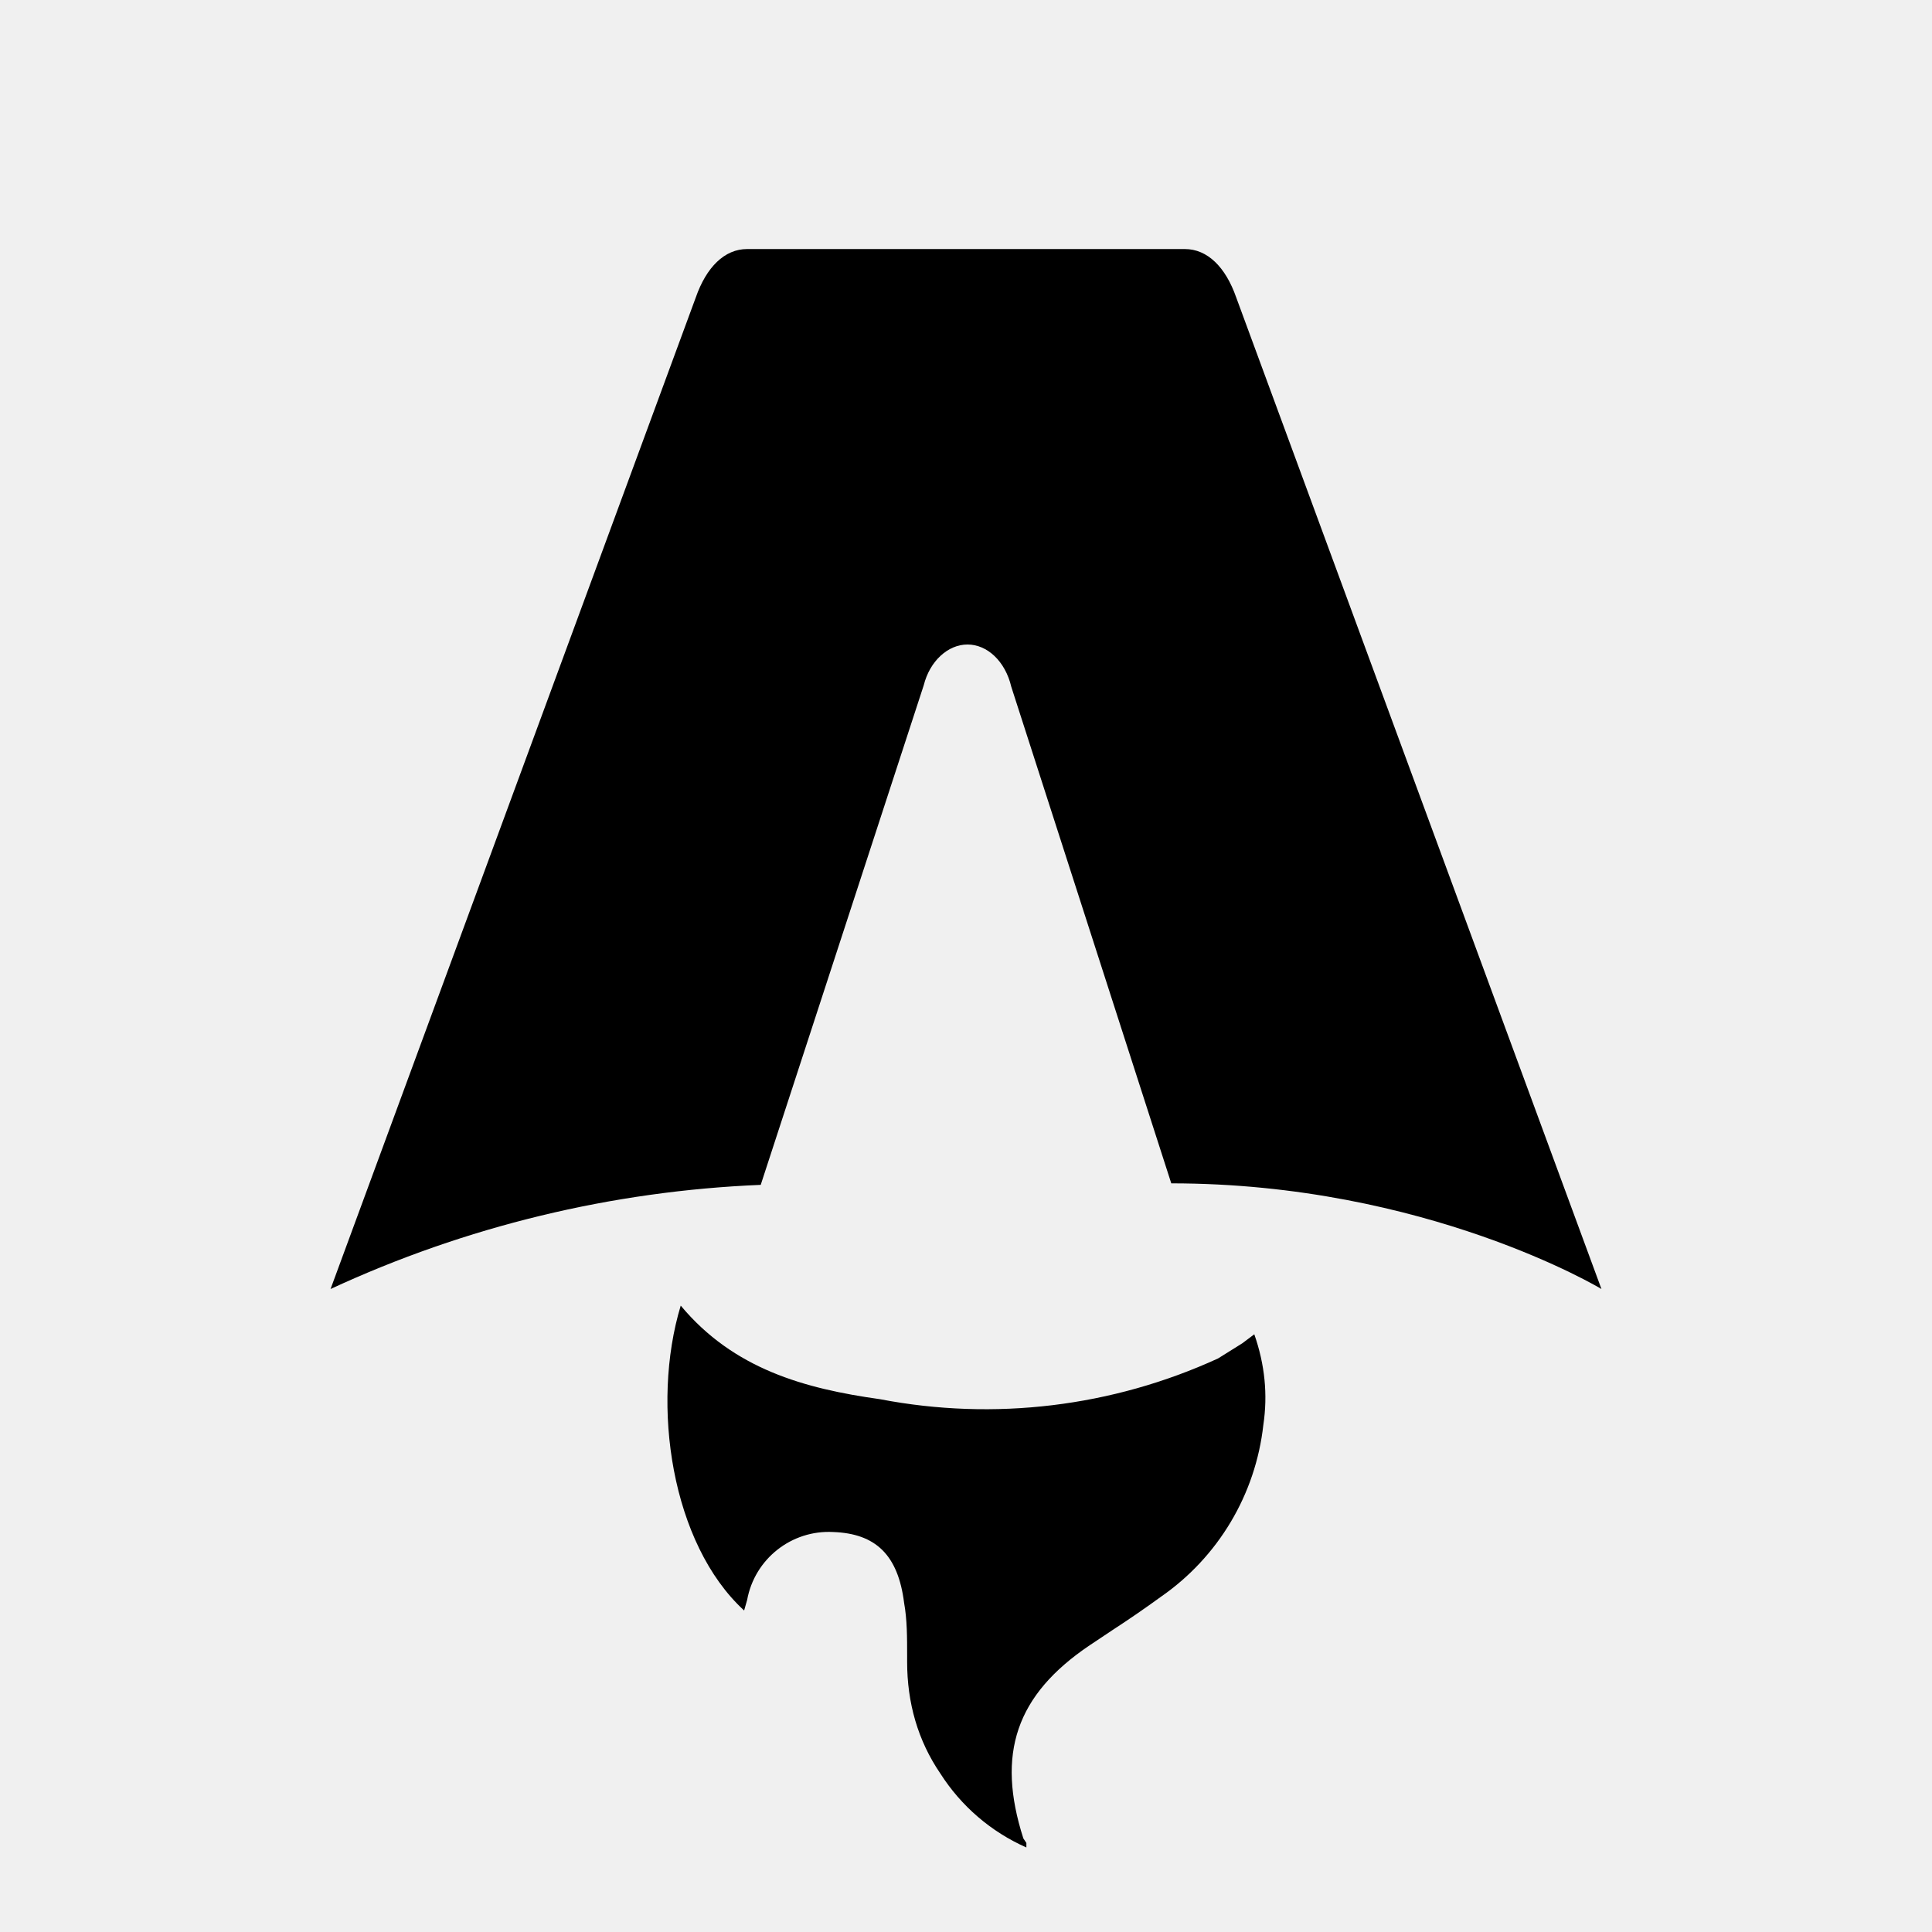
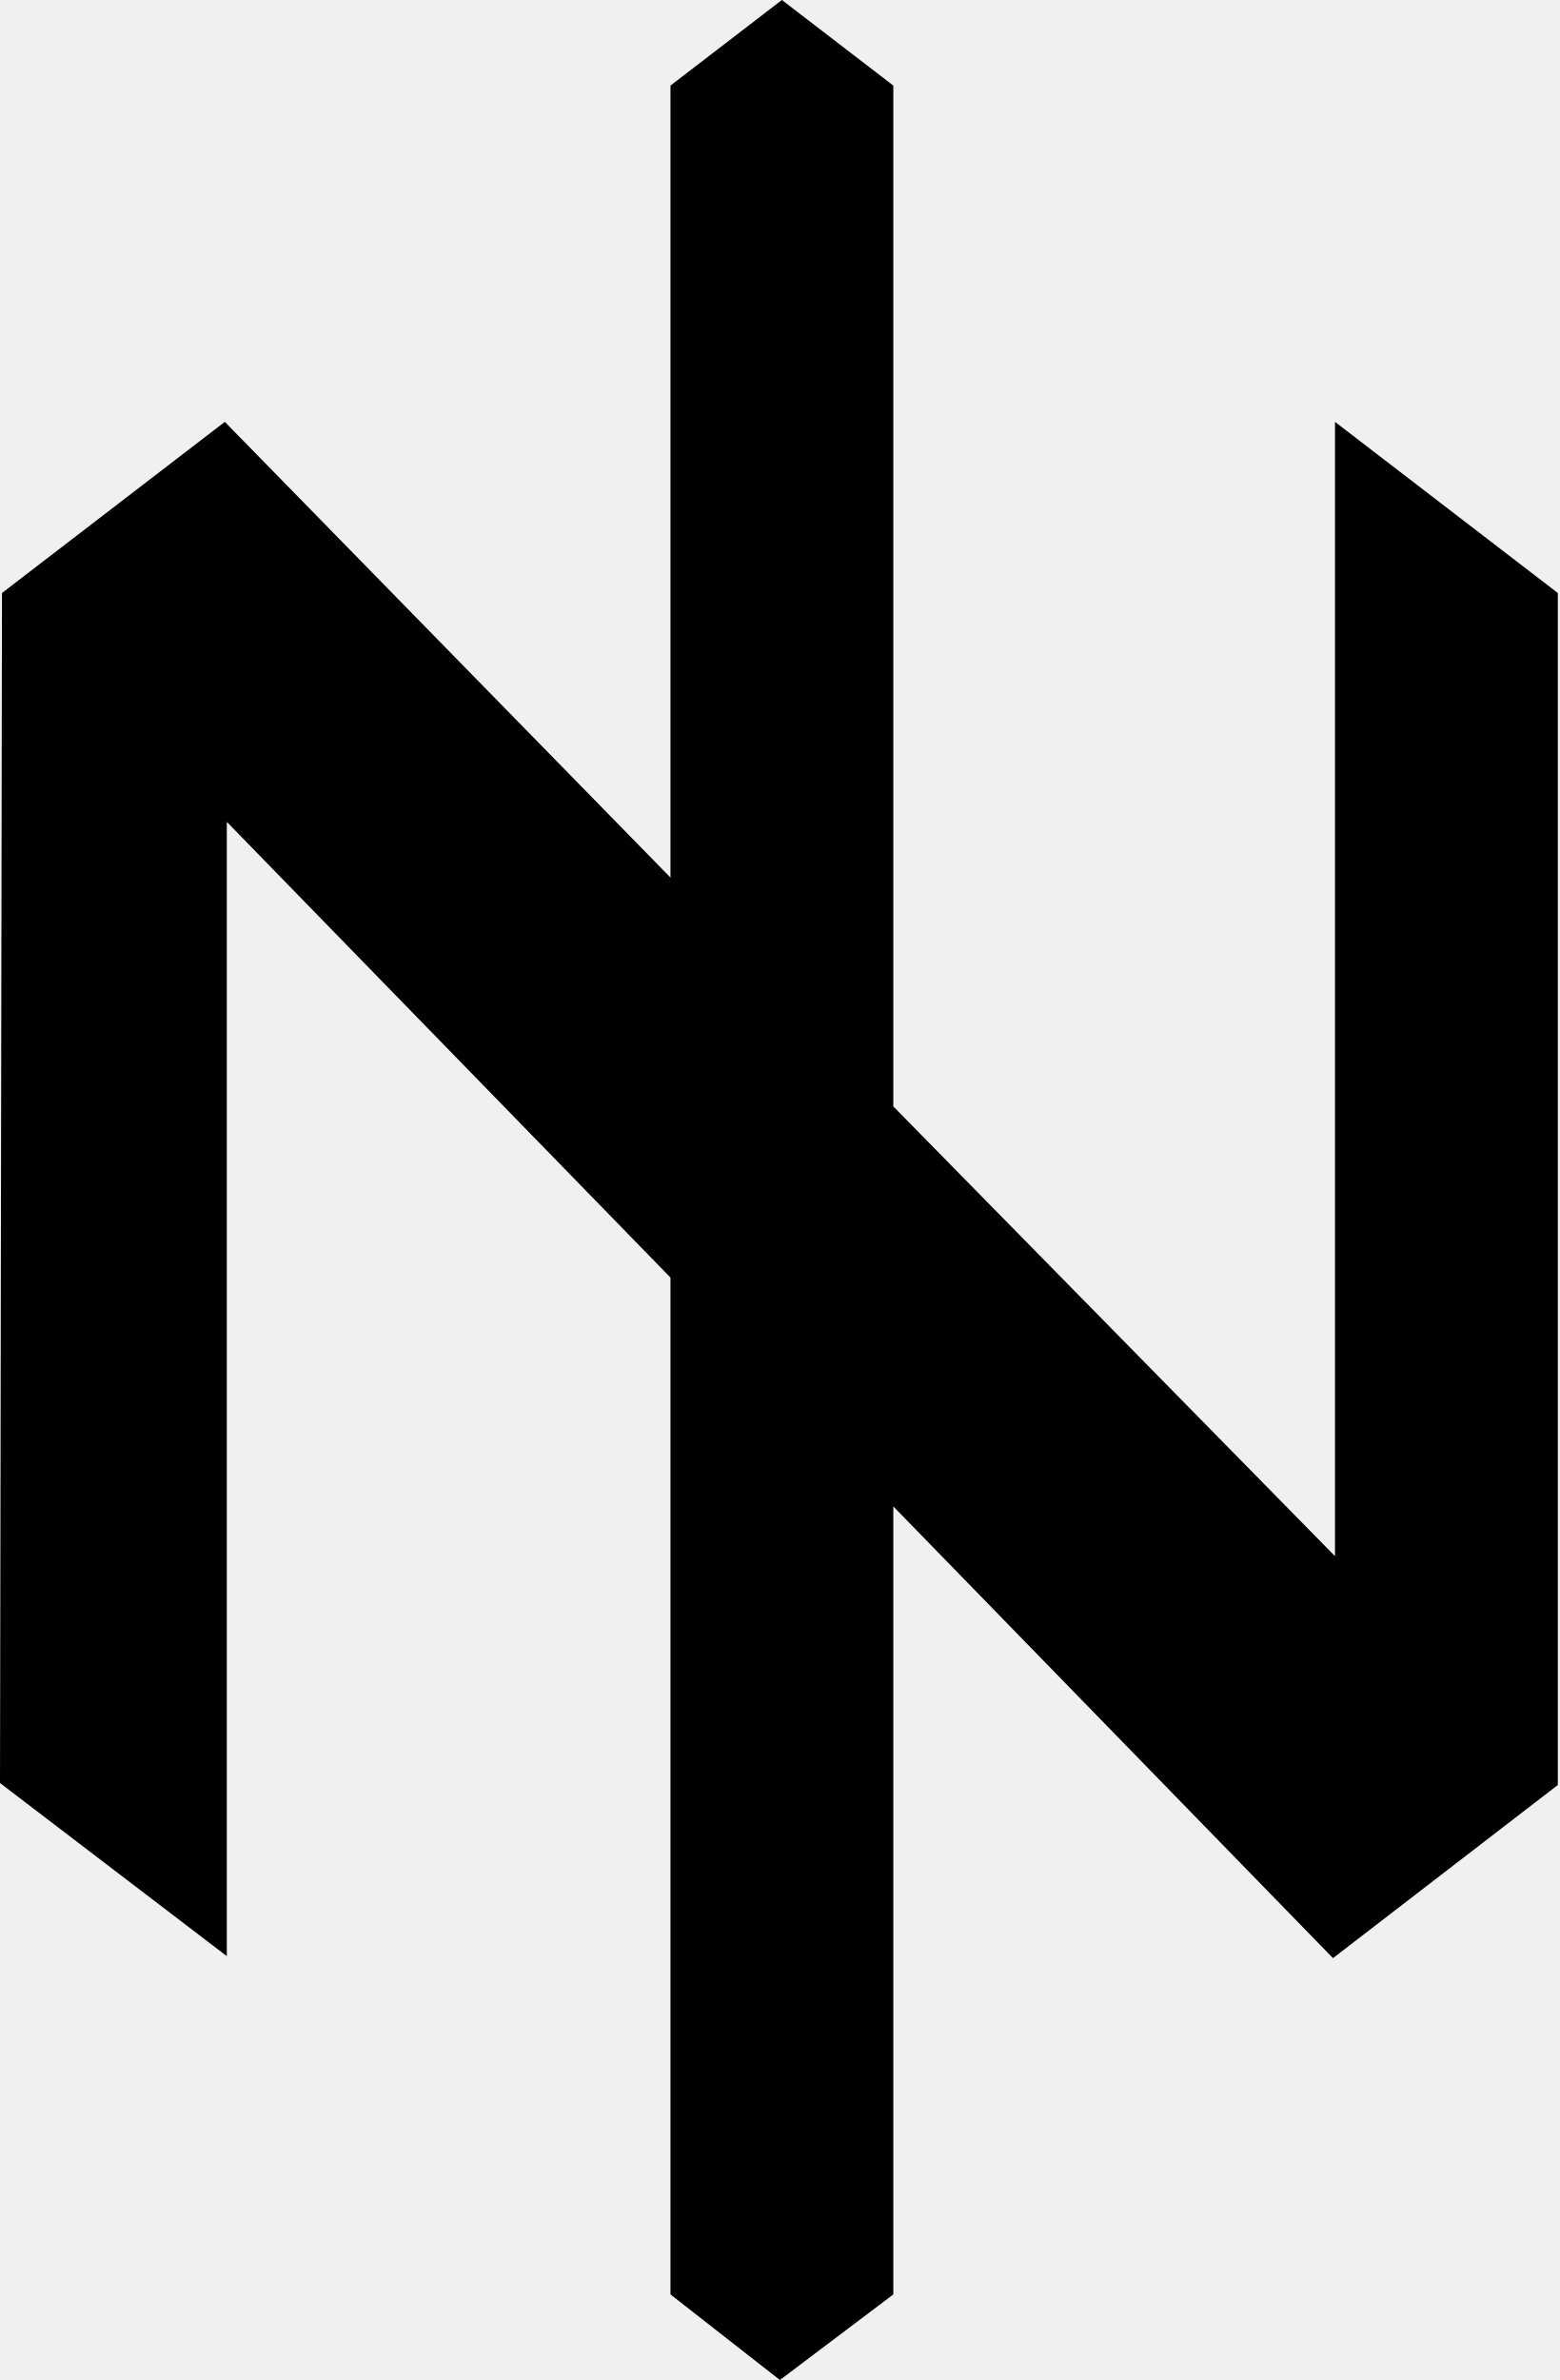
- <svg xmlns="http://www.w3.org/2000/svg" fill="none" viewBox="0 0 128 128">
-   <path d="M50.4 78.5a75.1 75.1 0 0 0-28.5 6.9l24.2-65.7c.7-2 1.9-3.2 3.4-3.2h29c1.5 0 2.7 1.2 3.4 3.2l24.2 65.7s-11.6-7-28.5-7L67 45.5c-.4-1.7-1.6-2.8-2.9-2.8-1.3 0-2.5 1.1-2.9 2.7L50.4 78.5Zm-1.1 28.2Zm-4.2-20.2c-2 6.6-.6 15.8 4.2 20.2a17.5 17.5 0 0 1 .2-.7 5.5 5.5 0 0 1 5.7-4.5c2.8.1 4.3 1.5 4.7 4.7.2 1.1.2 2.3.2 3.5v.4c0 2.7.7 5.2 2.2 7.4a13 13 0 0 0 5.7 4.9v-.3l-.2-.3c-1.8-5.6-.5-9.5 4.4-12.8l1.5-1a73 73 0 0 0 3.2-2.2 16 16 0 0 0 6.8-11.4c.3-2 .1-4-.6-6l-.8.6-1.6 1a37 37 0 0 1-22.4 2.7c-5-.7-9.7-2-13.2-6.2Z" />
-   <style>
-         path { fill: #000; }
-         @media (prefers-color-scheme: dark) {
-             path { fill: #FFF; }
-         }
-     </style>
+ <svg xmlns="http://www.w3.org/2000/svg" width="392" height="598" viewBox="0 0 392 598" fill="none">
+   <g id="Logo">
+     <path id="Vector 11" d="M57 491.5L0 448L0.5 149L56.5 106L168.5 220.5V21.5L196.5 0L224.5 21.5V278L335.5 391V106L391.5 149V448.5L335 492L224.5 378.5V576.5L196 598L168.5 576.5V321L57 206.5V491.5Z" fill="black" />
+   </g>
</svg>
